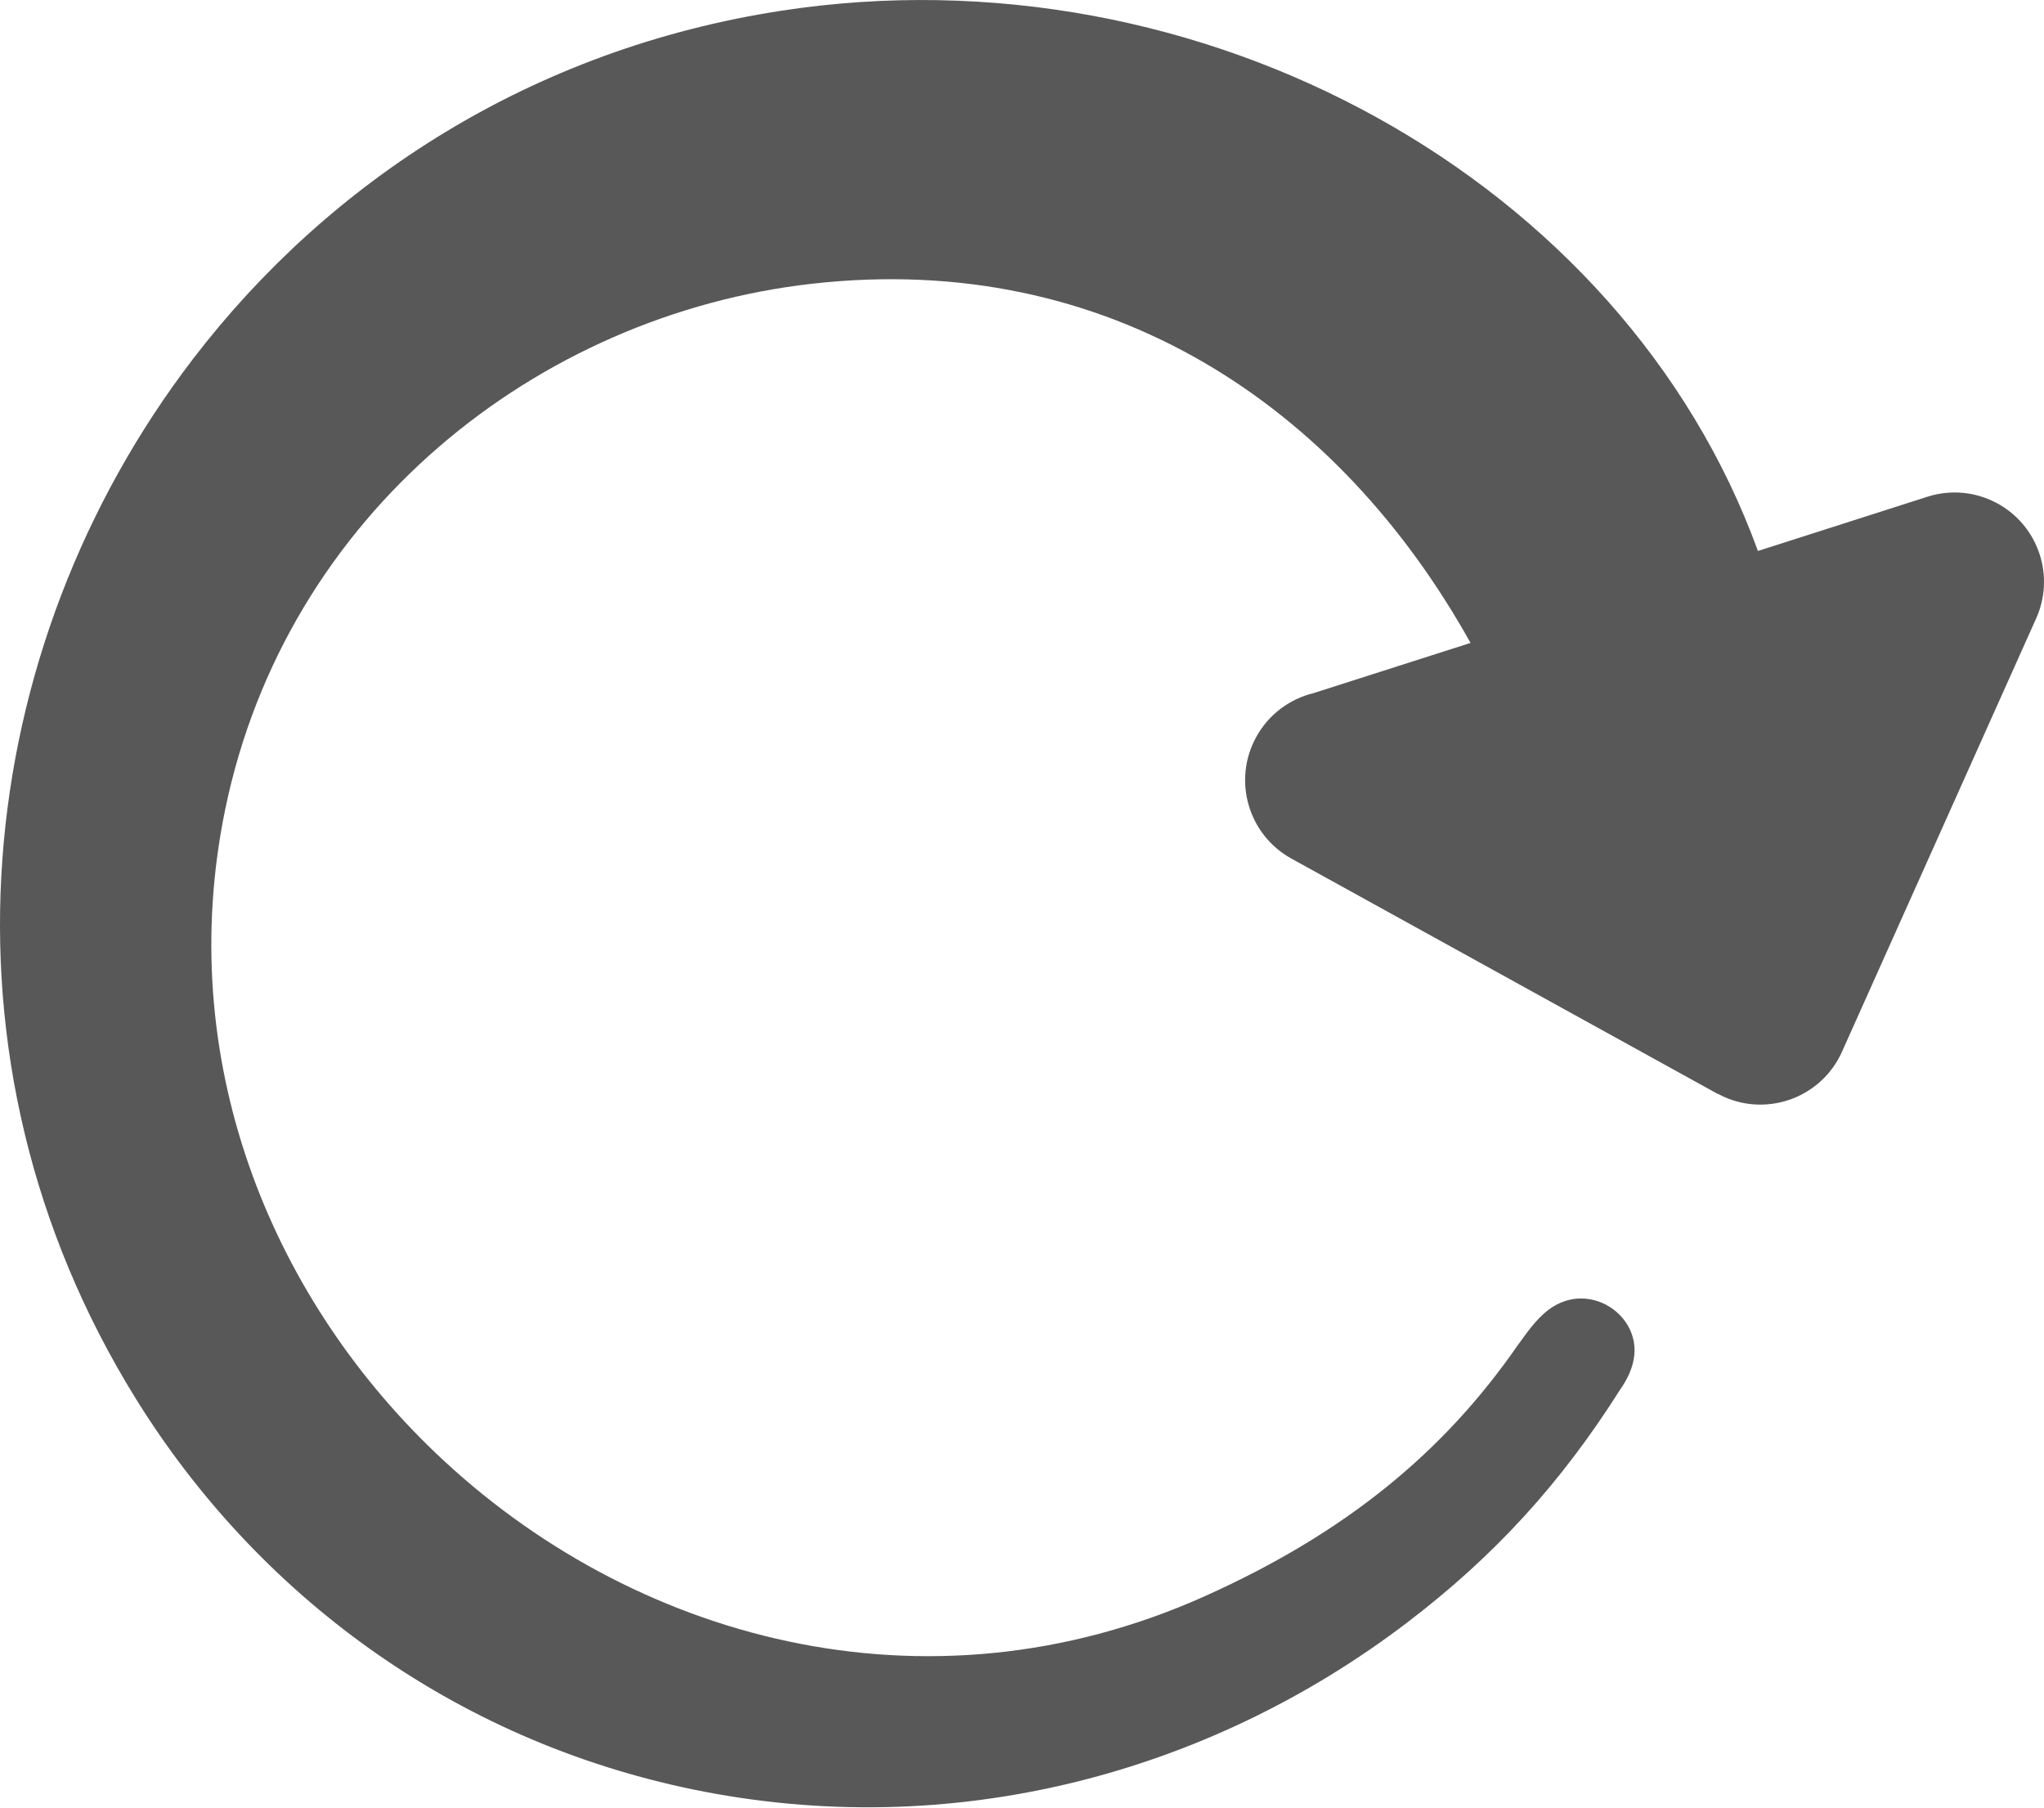
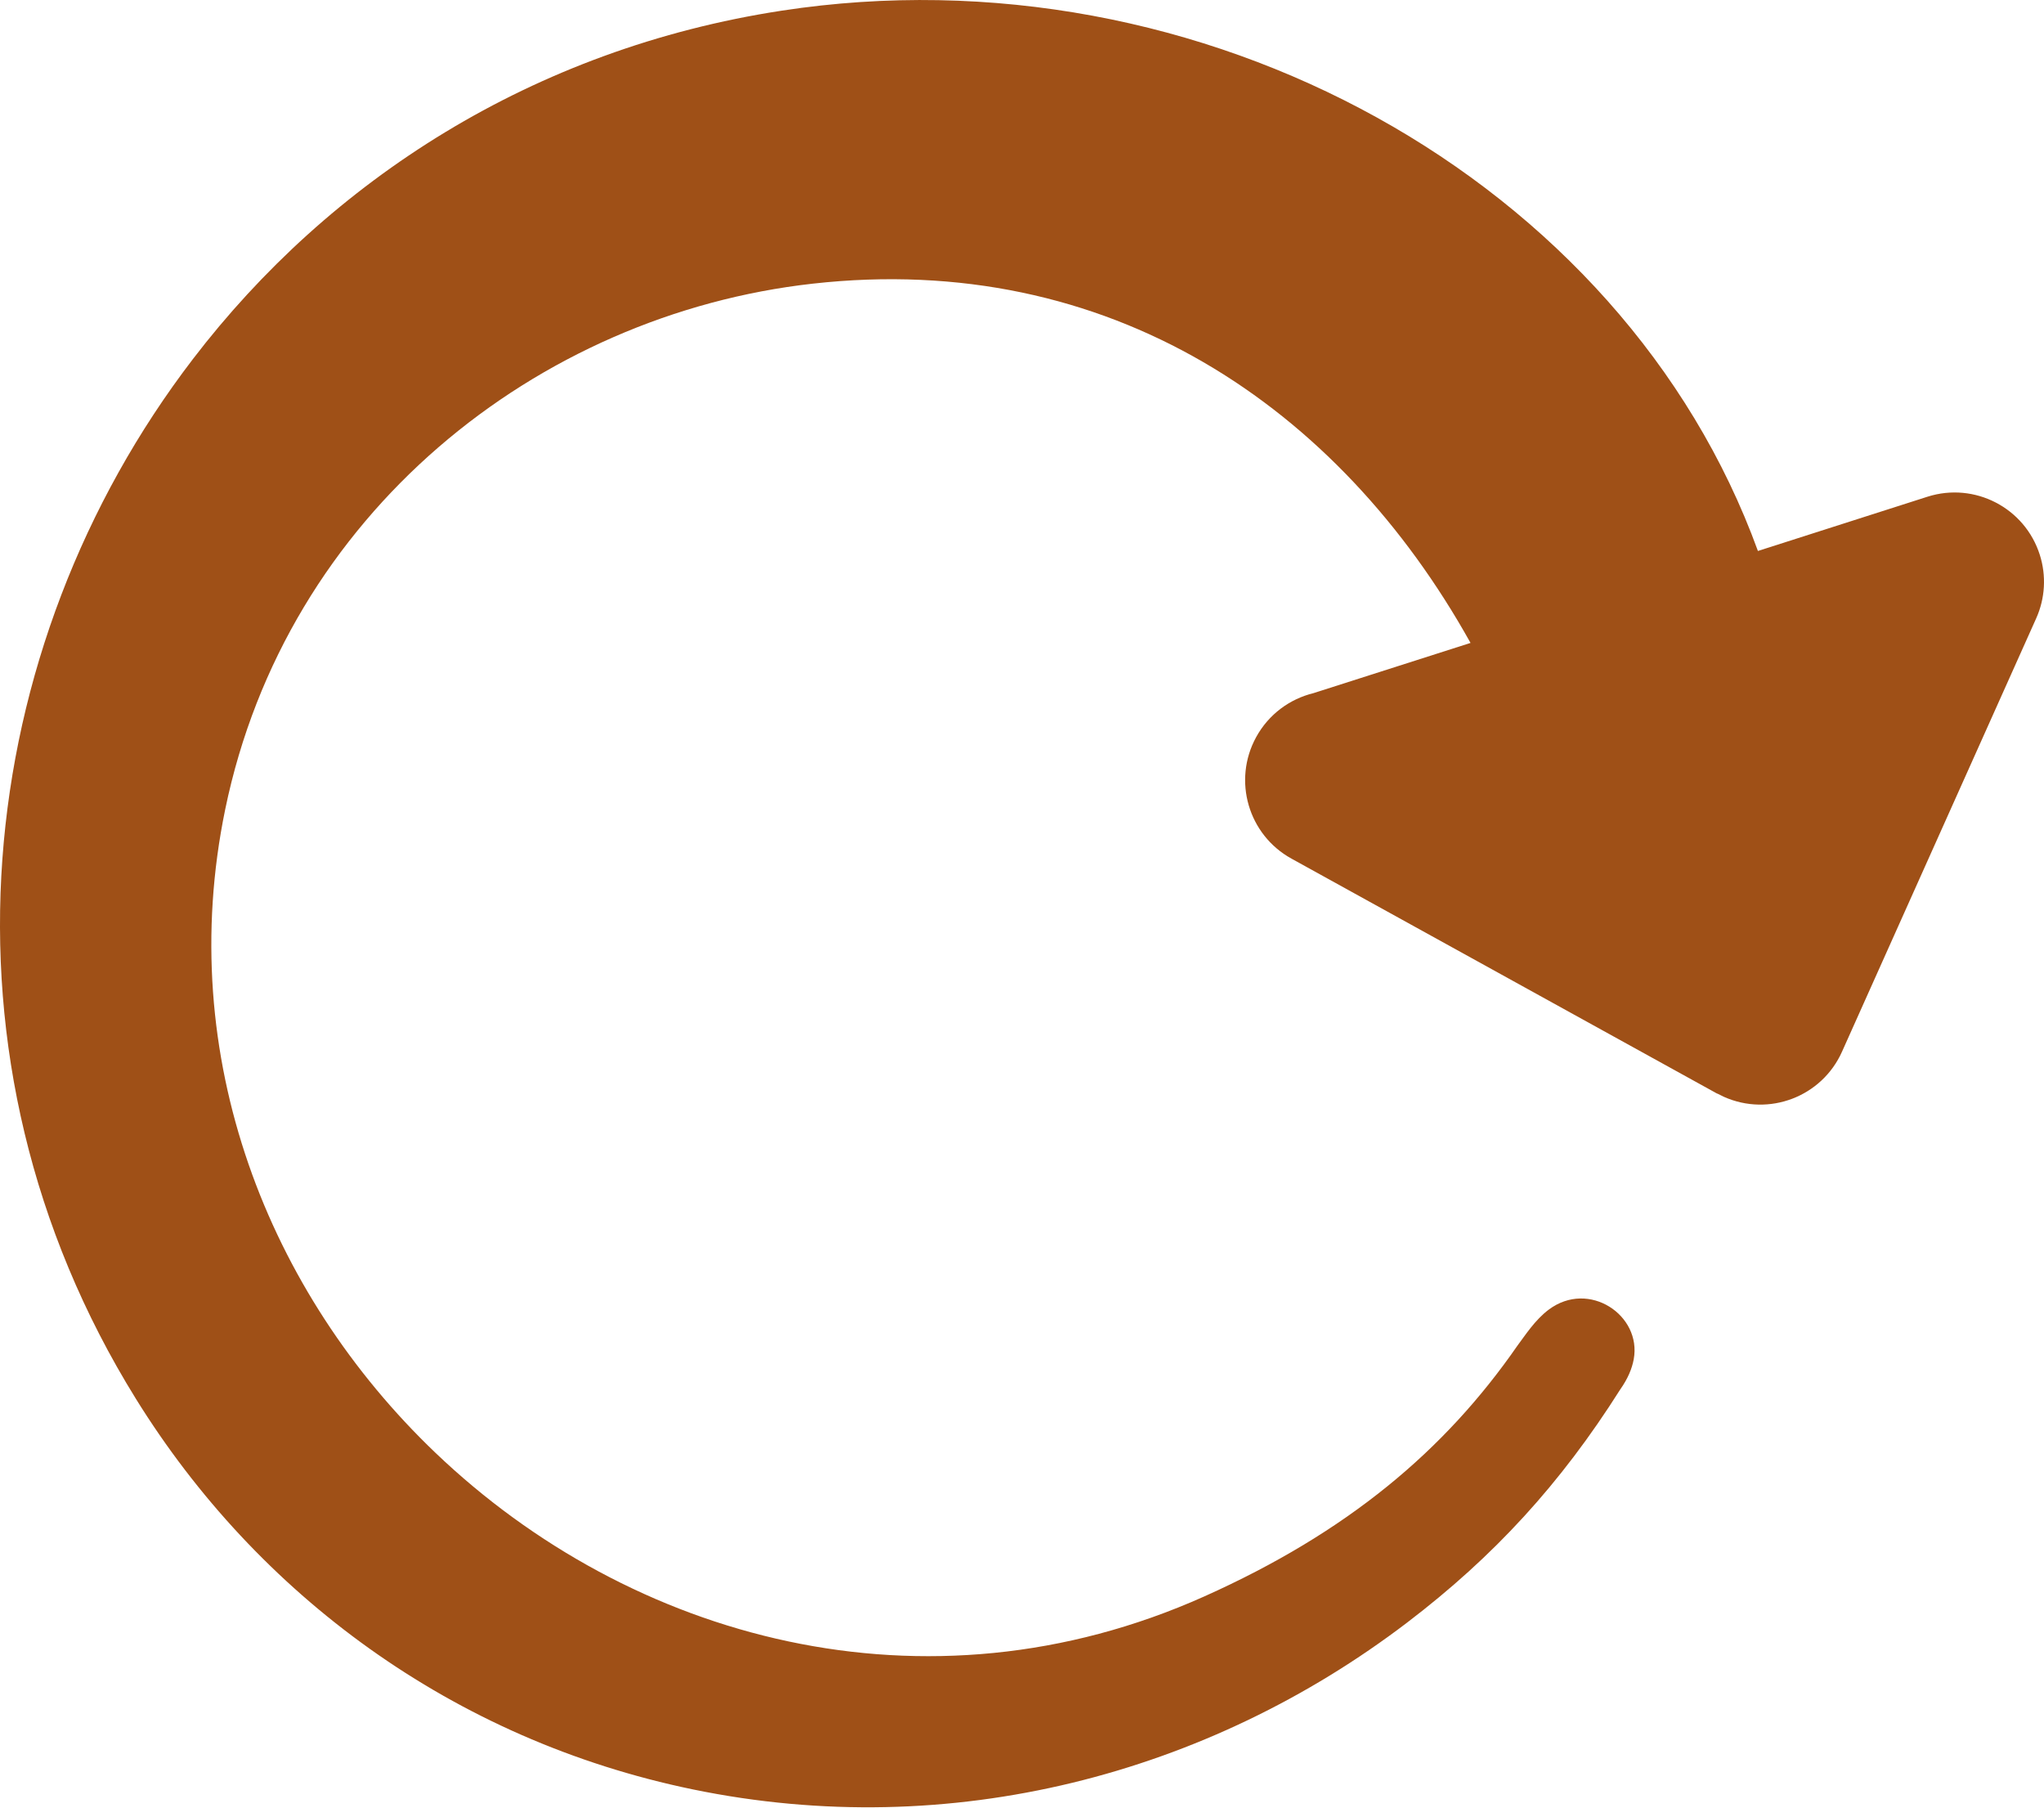
- <svg xmlns="http://www.w3.org/2000/svg" shape-rendering="geometricPrecision" text-rendering="geometricPrecision" image-rendering="optimizeQuality" fill-rule="evenodd" clip-rule="evenodd" height="20px" fill="#585858" viewBox="0 0 512 452.64">
+ <svg xmlns="http://www.w3.org/2000/svg" shape-rendering="geometricPrecision" text-rendering="geometricPrecision" image-rendering="optimizeQuality" fill-rule="evenodd" clip-rule="evenodd" height="20px" fill="#9f5017" viewBox="0 0 512 452.64">
  <path d="M368.35 161.02c-33.05-59.34-90.64-98.27-164.75-89.98-69.06 7.72-131.91 57.64-147.19 131.68-12.78 61.99 10.79 121.11 52.63 161.1 48.87 46.7 122.66 67.32 192.61 36.01 35.84-16.05 60.23-36.5 78.47-62.84 1.86-2.46 4.36-6.41 7.83-9 10.07-7.53 23.32 1.42 21.28 12.44-.43 2.36-1.49 4.88-3.36 7.53-15 23.71-31.64 41.83-53.38 58.4-49.84 37.98-114.27 55.13-178.91 41.8-60.24-12.42-109.19-48.92-139.52-97.8C-18.98 264.9-6.89 162.04 48.32 89.93c34.29-44.79 85.22-77.72 147.5-87.26 105.15-16.11 210.71 42.27 244.52 135.32l42.51-13.6c11.78-3.73 24.36 2.79 28.1 14.57a22.33 22.33 0 0 1-.9 15.89l-48.64 108.53c-5.04 11.3-18.29 16.36-29.59 11.32l-1.65-.82-.02.03-106.62-58.85c-10.86-5.96-14.83-19.6-8.87-30.46 3.15-5.74 8.44-9.55 14.34-11l39.35-12.58z" />
</svg>
